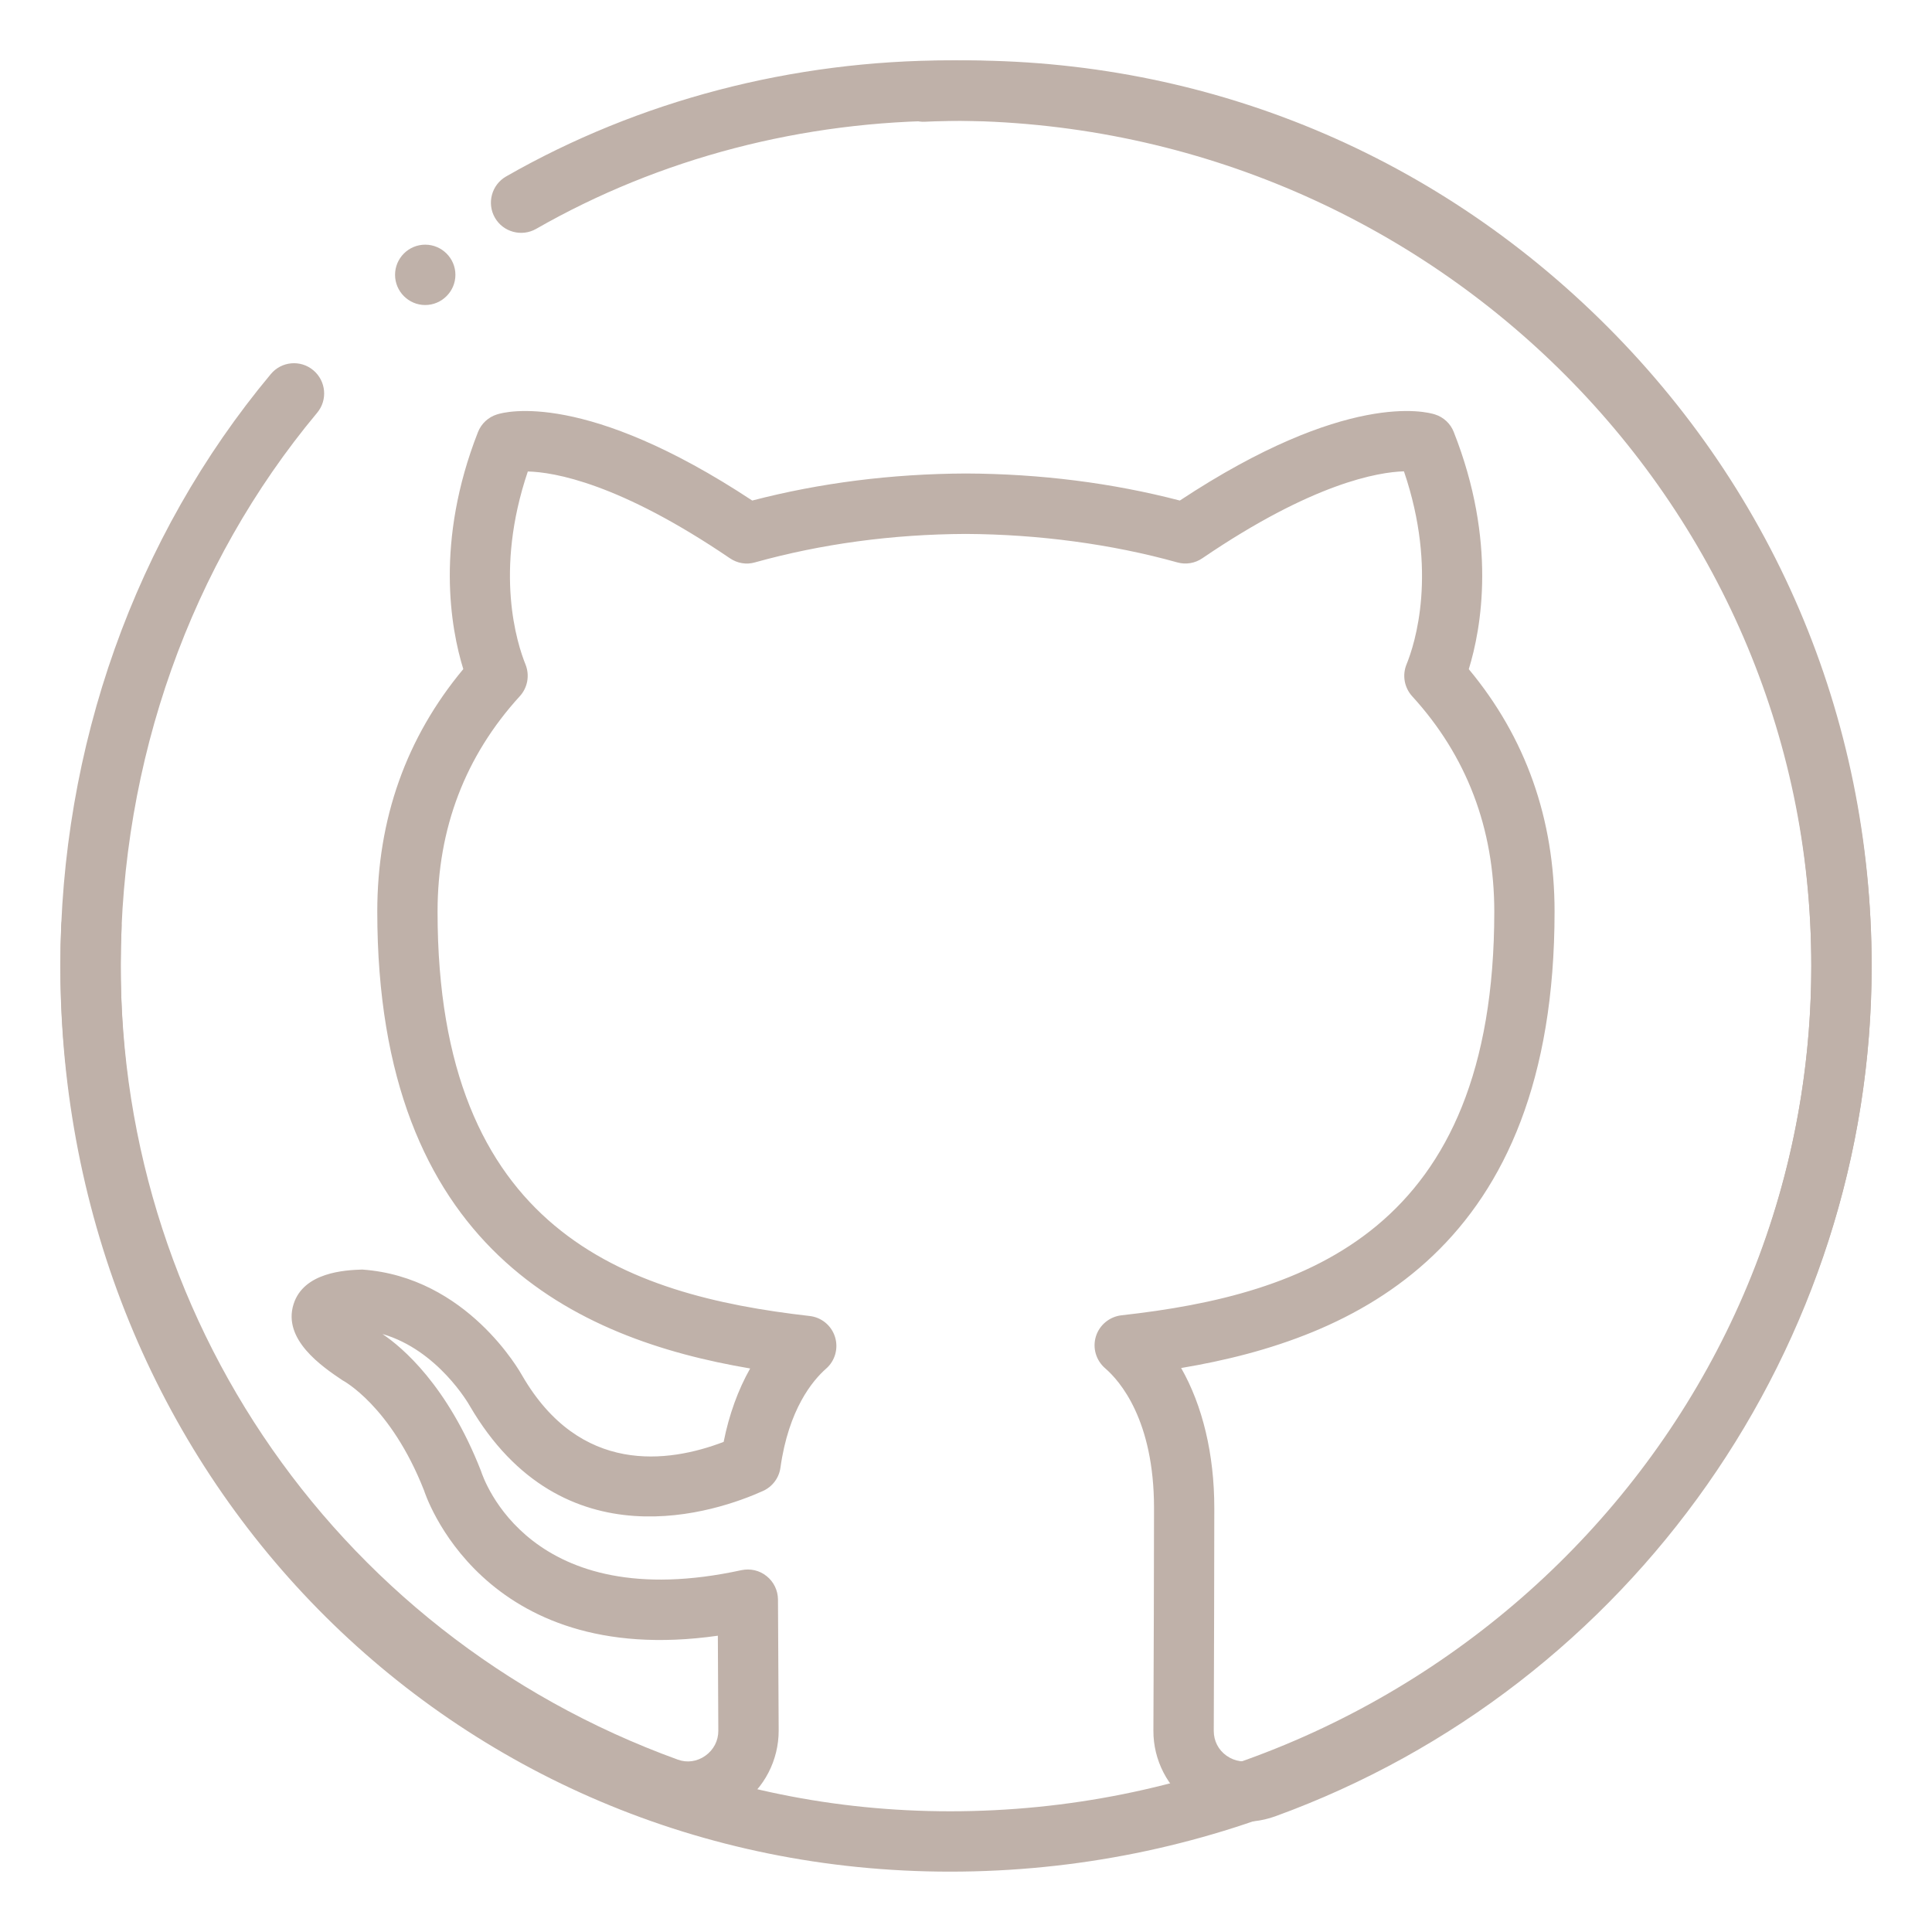
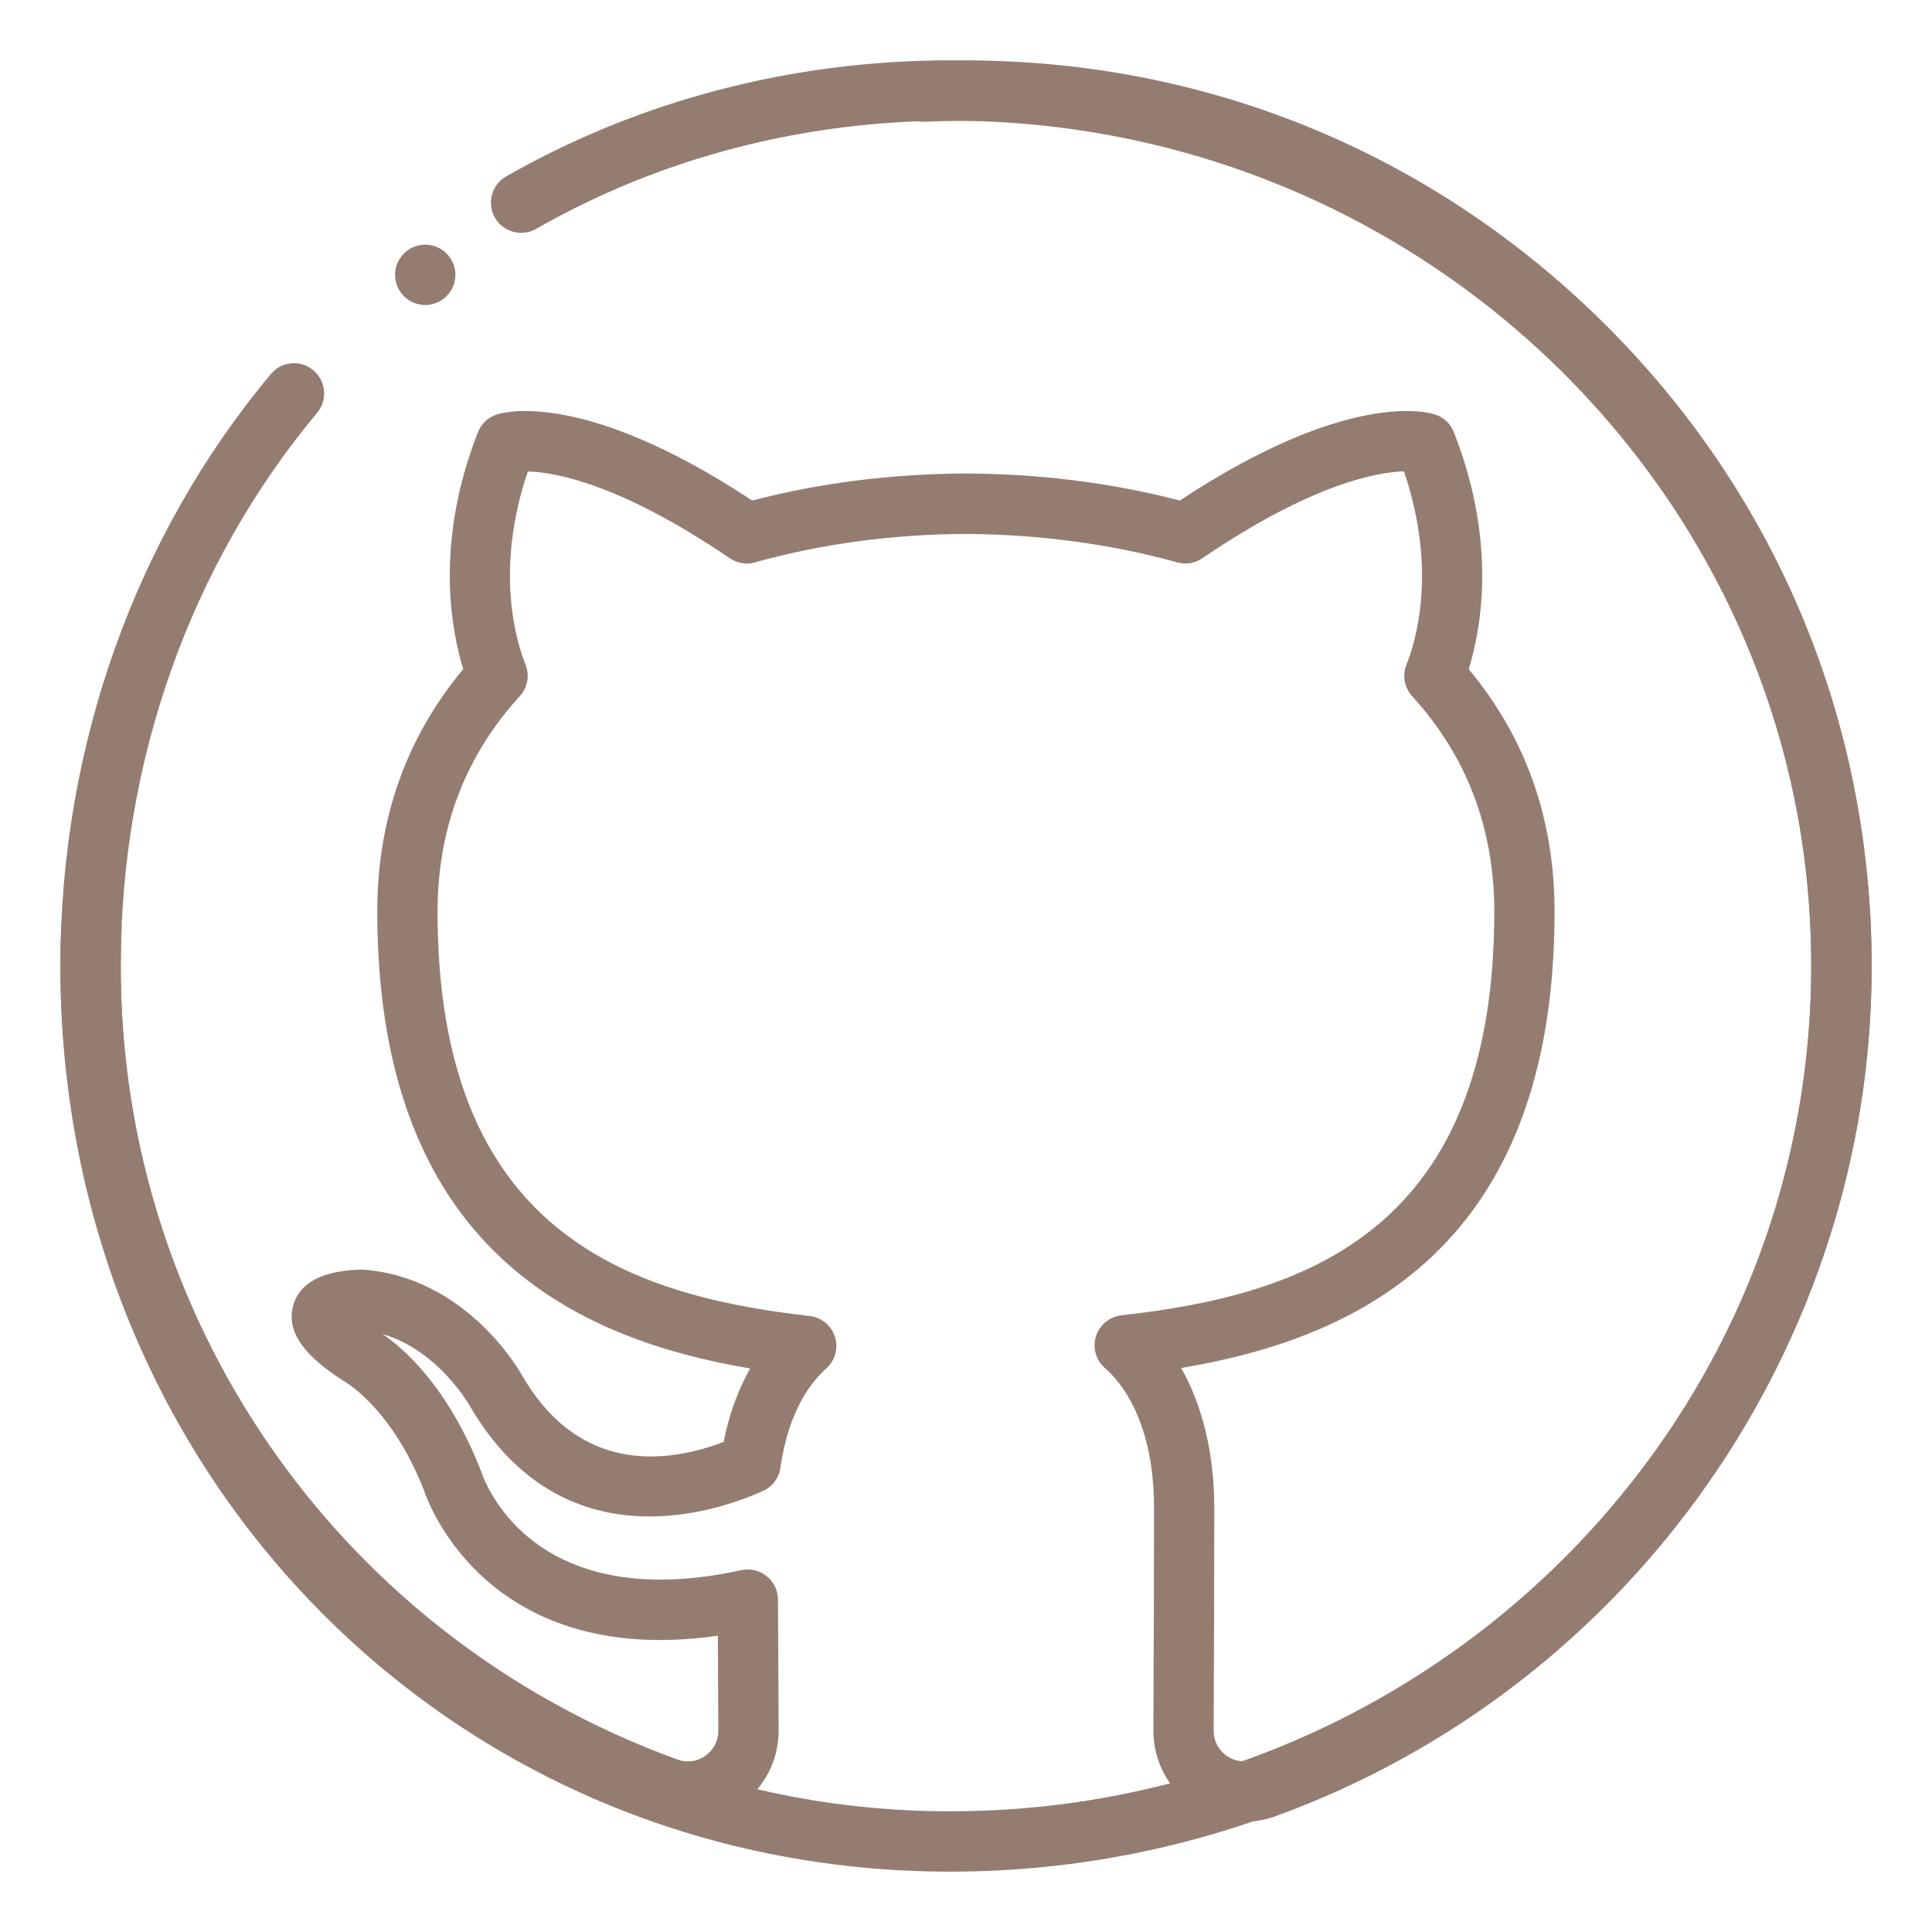
<svg xmlns="http://www.w3.org/2000/svg" width="25" height="25" viewBox="0 0 25 25" fill="none">
-   <path d="M8.901 23.575C8.767 23.575 8.634 23.552 8.505 23.506C3.668 21.751 0.569 17.118 0.793 11.977C0.802 11.762 0.974 11.598 1.2 11.603C1.416 11.613 1.583 11.795 1.573 12.01C1.364 16.809 4.257 21.133 8.772 22.77C8.89 22.813 9.02 22.795 9.126 22.72C9.234 22.644 9.296 22.525 9.295 22.395L9.289 21.166C6.221 21.604 5.495 19.31 5.487 19.286C5.055 18.188 4.438 17.864 4.432 17.861C4.165 17.682 3.654 17.333 3.799 16.875C3.93 16.462 4.465 16.435 4.687 16.428C6.043 16.523 6.73 17.751 6.759 17.803C7.505 19.087 8.645 18.933 9.364 18.658C9.434 18.305 9.551 17.984 9.707 17.708C7.463 17.328 4.882 16.166 4.882 11.795C4.882 10.599 5.256 9.545 5.995 8.658C5.832 8.131 5.629 7.008 6.185 5.591C6.228 5.482 6.318 5.398 6.43 5.363C6.542 5.326 7.58 5.055 9.734 6.477C10.609 6.249 11.538 6.131 12.499 6.127C13.463 6.131 14.392 6.249 15.267 6.477C17.42 5.055 18.455 5.326 18.569 5.363C18.68 5.398 18.77 5.482 18.812 5.591C19.371 7.007 19.169 8.13 19.006 8.659C19.743 9.544 20.116 10.598 20.116 11.796C20.116 16.167 17.532 17.326 15.284 17.702C15.561 18.188 15.713 18.816 15.713 19.514C15.713 20.305 15.709 21.44 15.706 22.398C15.706 22.528 15.766 22.645 15.873 22.72C15.98 22.795 16.112 22.813 16.234 22.77C20.543 21.204 23.438 17.077 23.438 12.5C23.438 9.482 22.234 6.672 20.051 4.587C17.868 2.503 15.002 1.433 11.976 1.575C11.761 1.591 11.578 1.418 11.567 1.203C11.557 0.988 11.723 0.805 11.939 0.795C15.183 0.646 18.252 1.79 20.59 4.022C22.93 6.255 24.219 9.266 24.219 12.5C24.219 17.404 21.117 21.826 16.502 23.503C16.14 23.634 15.738 23.581 15.423 23.359C15.11 23.137 14.923 22.777 14.925 22.395C14.929 21.438 14.933 20.305 14.933 19.514C14.933 18.374 14.49 17.868 14.299 17.704C14.182 17.602 14.135 17.441 14.181 17.293C14.227 17.145 14.357 17.038 14.511 17.02C16.897 16.755 19.336 15.926 19.336 11.797C19.336 10.719 18.978 9.78 18.273 9.009C18.172 8.897 18.143 8.738 18.2 8.598C18.309 8.332 18.609 7.397 18.167 6.099C17.837 6.109 16.993 6.247 15.558 7.224C15.463 7.289 15.344 7.309 15.233 7.277C14.386 7.041 13.441 6.914 12.499 6.909C11.548 6.913 10.628 7.038 9.77 7.277C9.659 7.31 9.541 7.289 9.445 7.224C8.015 6.252 7.171 6.109 6.83 6.101C6.391 7.398 6.692 8.331 6.8 8.598C6.856 8.738 6.828 8.897 6.727 9.008C6.02 9.782 5.662 10.72 5.662 11.797C5.662 15.924 8.096 16.758 10.477 17.029C10.63 17.046 10.759 17.152 10.805 17.3C10.851 17.447 10.806 17.609 10.69 17.71C10.515 17.864 10.205 18.235 10.099 18.991C10.081 19.124 9.995 19.238 9.873 19.293C9.287 19.557 7.282 20.259 6.077 18.189C6.069 18.174 5.667 17.47 4.949 17.262C5.204 17.433 5.791 17.928 6.223 19.032C6.257 19.136 6.855 20.914 9.593 20.318C9.709 20.294 9.828 20.32 9.92 20.395C10.012 20.468 10.066 20.58 10.067 20.697L10.076 22.392C10.077 22.776 9.891 23.138 9.575 23.36C9.375 23.502 9.139 23.575 8.901 23.575Z" fill="#BFB1A9" />
-   <path d="M12.294 24.219C5.839 24.219 0.781 19.071 0.781 12.5C0.781 9.665 1.748 6.945 3.504 4.841C3.641 4.675 3.889 4.652 4.054 4.791C4.22 4.93 4.242 5.176 4.104 5.341C2.465 7.305 1.562 9.847 1.562 12.5C1.562 18.634 6.277 23.438 12.294 23.438C18.439 23.438 23.438 18.531 23.438 12.5C23.438 6.469 18.439 1.562 12.294 1.562C10.387 1.562 8.535 2.047 6.937 2.962C6.751 3.068 6.511 3.004 6.404 2.817C6.297 2.63 6.362 2.391 6.548 2.284C8.265 1.301 10.252 0.781 12.294 0.781C18.869 0.781 24.219 6.038 24.219 12.5C24.219 18.962 18.869 24.219 12.294 24.219Z" fill="#BFB1A9" />
-   <path d="M5.893 3.556C5.893 3.771 5.717 3.947 5.502 3.947C5.287 3.947 5.112 3.771 5.112 3.556C5.112 3.341 5.287 3.166 5.502 3.166C5.717 3.166 5.893 3.341 5.893 3.556Z" fill="#BFB1A9" />
+   <path d="M8.901 23.575C8.767 23.575 8.634 23.552 8.505 23.506C3.668 21.751 0.569 17.118 0.793 11.977C0.802 11.762 0.974 11.598 1.2 11.603C1.416 11.613 1.583 11.795 1.573 12.01C1.364 16.809 4.257 21.133 8.772 22.77C8.89 22.813 9.02 22.795 9.126 22.72C9.234 22.644 9.296 22.525 9.295 22.395L9.289 21.166C6.221 21.604 5.494 19.31 5.487 19.286C5.055 18.188 4.438 17.864 4.432 17.861C4.165 17.682 3.654 17.333 3.799 16.875C3.93 16.462 4.465 16.435 4.687 16.428C6.043 16.523 6.73 17.751 6.759 17.803C7.505 19.087 8.644 18.933 9.364 18.658C9.434 18.305 9.551 17.984 9.707 17.708C7.463 17.328 4.882 16.166 4.882 11.795C4.882 10.599 5.256 9.545 5.994 8.658C5.832 8.131 5.629 7.008 6.185 5.591C6.228 5.482 6.318 5.398 6.43 5.363C6.542 5.326 7.58 5.055 9.734 6.477C10.608 6.249 11.538 6.131 12.499 6.127C13.463 6.131 14.392 6.249 15.267 6.477C17.42 5.055 18.455 5.326 18.569 5.363C18.68 5.398 18.77 5.482 18.812 5.591C19.371 7.007 19.169 8.13 19.005 8.659C19.743 9.544 20.116 10.598 20.116 11.796C20.116 16.167 17.532 17.326 15.284 17.702C15.561 18.188 15.713 18.816 15.713 19.514C15.713 20.305 15.709 21.44 15.705 22.398C15.705 22.528 15.766 22.645 15.873 22.72C15.98 22.795 16.112 22.813 16.234 22.77C20.543 21.204 23.437 17.077 23.437 12.5C23.437 9.482 22.234 6.672 20.051 4.587C17.868 2.503 15.002 1.433 11.976 1.575C11.761 1.591 11.578 1.418 11.567 1.203C11.557 0.988 11.723 0.805 11.939 0.795C15.183 0.646 18.252 1.79 20.59 4.022C22.93 6.255 24.219 9.266 24.219 12.5C24.219 17.404 21.117 21.826 16.502 23.503C16.14 23.634 15.737 23.581 15.423 23.359C15.11 23.137 14.923 22.777 14.925 22.395C14.929 21.438 14.933 20.305 14.933 19.514C14.933 18.374 14.49 17.868 14.299 17.704C14.182 17.602 14.135 17.441 14.181 17.293C14.227 17.145 14.357 17.038 14.511 17.02C16.897 16.755 19.336 15.926 19.336 11.797C19.336 10.719 18.978 9.78 18.273 9.009C18.172 8.897 18.143 8.738 18.2 8.598C18.308 8.332 18.609 7.397 18.167 6.099C17.837 6.109 16.993 6.247 15.558 7.224C15.462 7.289 15.344 7.309 15.233 7.277C14.386 7.041 13.441 6.914 12.499 6.909C11.548 6.913 10.628 7.038 9.769 7.277C9.659 7.31 9.541 7.289 9.444 7.224C8.015 6.252 7.171 6.109 6.83 6.101C6.391 7.398 6.692 8.331 6.8 8.598C6.856 8.738 6.828 8.897 6.726 9.008C6.02 9.782 5.662 10.72 5.662 11.797C5.662 15.924 8.096 16.758 10.476 17.029C10.63 17.046 10.758 17.152 10.805 17.3C10.851 17.447 10.805 17.609 10.69 17.71C10.515 17.864 10.205 18.235 10.099 18.991C10.081 19.124 9.995 19.238 9.873 19.293C9.287 19.557 7.282 20.259 6.077 18.189C6.069 18.174 5.667 17.47 4.949 17.262C5.204 17.433 5.791 17.928 6.223 19.032C6.257 19.136 6.855 20.914 9.593 20.318C9.709 20.294 9.828 20.32 9.92 20.395C10.012 20.468 10.066 20.58 10.067 20.697L10.076 22.392C10.077 22.776 9.891 23.138 9.575 23.36C9.375 23.502 9.139 23.575 8.901 23.575Z" fill="#947D70" />
+   <path d="M12.294 24.219C5.839 24.219 0.781 19.071 0.781 12.5C0.781 9.665 1.748 6.945 3.504 4.841C3.641 4.675 3.889 4.652 4.054 4.791C4.22 4.93 4.242 5.176 4.104 5.341C2.465 7.305 1.562 9.847 1.562 12.5C1.562 18.634 6.277 23.438 12.294 23.438C18.439 23.438 23.438 18.531 23.438 12.5C23.438 6.469 18.439 1.562 12.294 1.562C10.387 1.562 8.535 2.047 6.937 2.962C6.751 3.068 6.511 3.004 6.404 2.817C6.297 2.63 6.362 2.391 6.548 2.284C8.265 1.301 10.252 0.781 12.294 0.781C18.869 0.781 24.219 6.038 24.219 12.5C24.219 18.962 18.869 24.219 12.294 24.219Z" fill="#947D70" />
+   <path d="M5.893 3.556C5.893 3.771 5.717 3.947 5.502 3.947C5.287 3.947 5.112 3.771 5.112 3.556C5.112 3.341 5.287 3.166 5.502 3.166C5.717 3.166 5.893 3.341 5.893 3.556Z" fill="#947D70" />
</svg>
